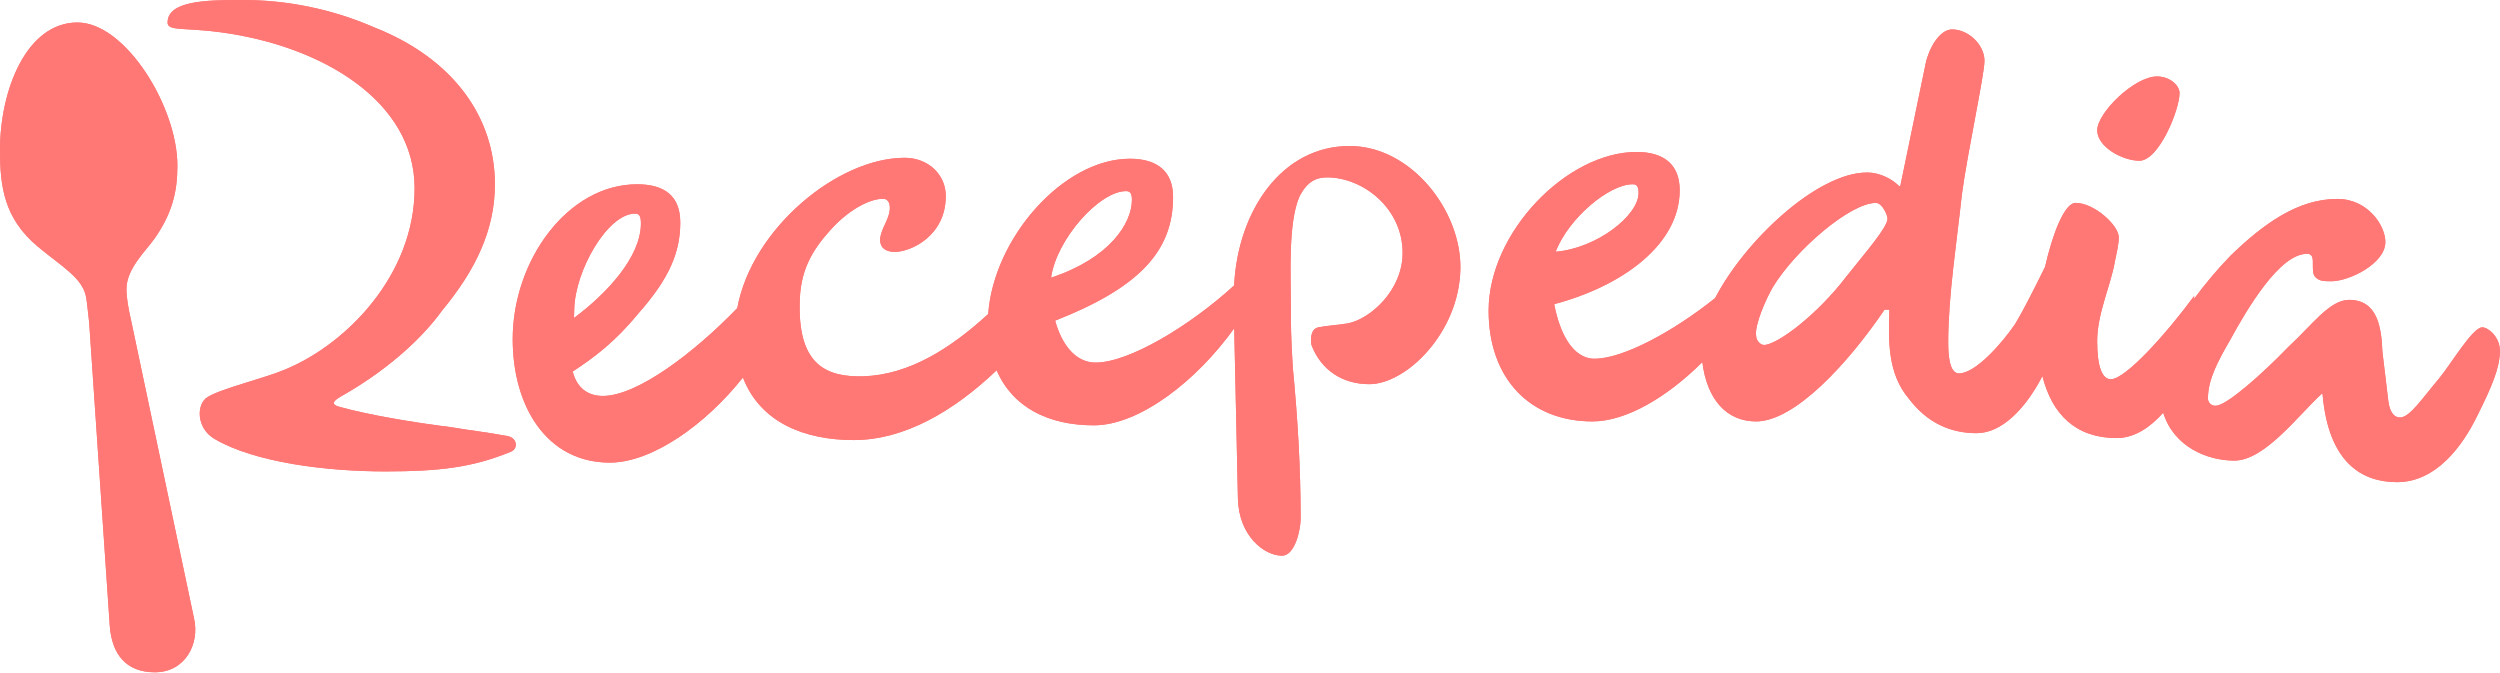
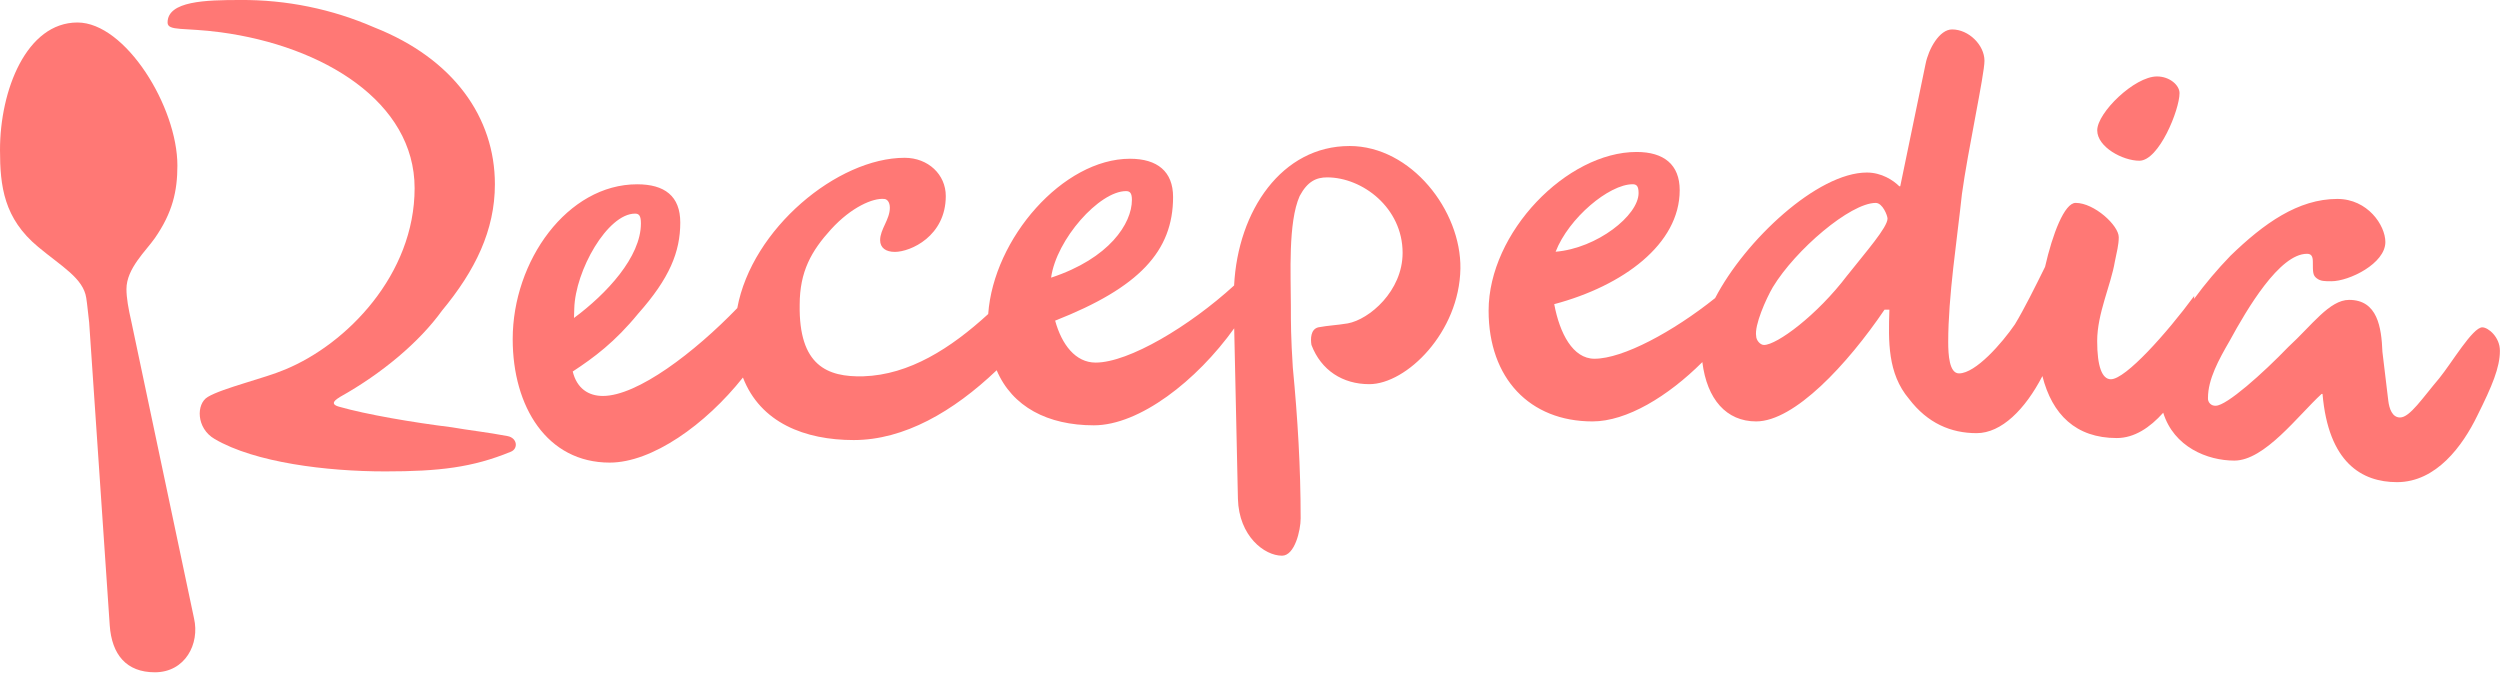
- <svg xmlns="http://www.w3.org/2000/svg" xmlns:xlink="http://www.w3.org/1999/xlink" viewBox="0 0 1543.61 415.1" aria-hidden="true" fill="#ff7875">
-   <use xlink:href="#B" />
-   <use xlink:href="#C" />
-   <use xlink:href="#D" />
-   <use xlink:href="#E" />
-   <use xlink:href="#F" />
-   <g fill="#ff7875">
-     <use xlink:href="#B" />
-     <use xlink:href="#C" />
-     <use xlink:href="#D" />
-     <use xlink:href="#E" />
-     <use xlink:href="#F" />
-   </g>
-   <defs>
-     <path id="B" d="M81.08 198.47c-1.8-7.86-3-14.52-3-20 0-12.7 12.1-23.6 17.55-31.46 10.9-15.73 13.9-29 13.9-44.78 0-36.3-32.07-88.34-61.72-88.34C16.34 13.92 0 55.67 0 92.58c0 22.42 2.42 42.36 23.6 59.9 14.52 12.1 27.83 19.36 29.65 31.46.6 3.63 1.2 10.3 1.8 15.13l12.7 187C69 404.2 78.06 415.1 95.6 415.1c18.75 0 27.83-17.55 24.2-33.28z" />
-     <path id="C" d="M313.44 269.27c-12.7-2.42-24.2-3.63-34.5-5.45-24.2-3-52.64-7.86-69.58-12.7-6.66-1.82-1.22-4.84.6-6.05 26-14.53 49-33.9 62.93-53.25 20.57-24.8 32.68-49.62 32.68-78.06 0-41.15-25.42-77.45-74.43-96.82A203.44 203.44 0 0 0 148.25 0c-21.18 0-44.78.6-44.78 13.92 0 5.44 10.3 3 32.68 6 63.53 8.52 119.85 43 119.85 96.26s-41.75 96.2-79.88 111.94c-12.7 5.45-38.72 11.5-47.8 16.95-7.26 4.23-7.26 19.36 4.24 26 24.8 14.52 69 20 105.28 20 33.3 0 53.86-2.42 77.46-12.1 4.8-1.83 4.2-8.5-1.86-9.7z" />
-     <path id="D" d="M1320.94 99.24c12.1 0 24.8-31.47 24.8-41.76 0-4.84-6.06-10.28-13.92-10.28-13.92 0-36.9 22.4-36.9 33.28 0 10.3 15.73 18.76 26.02 18.76z" />
-     <path id="E" d="M1532.72 202.1c-6 0-18.76 21.8-26.62 31.47-10.3 12.1-18.16 24.2-24.2 24.2-4.84 0-6.65-5.44-7.26-10.28l-3.63-30.26c-.6-15.13-3-32.07-20.57-32.07-12.1 0-23 15.73-37.52 29.05-15.73 16.33-38.12 36.3-44.78 36.3a4.45 4.45 0 0 1-4.84-4.84c0-11.5 6.66-23.6 13.32-35.1 10.9-20 30.86-53.86 47.8-53.86 2.42 0 3.63 1.2 3.63 4.84 0 6.66 0 8.47 2.42 10.3s4.84 1.8 9.08 1.8c10.9 0 33.28-10.9 33.28-24.2 0-10.3-10.9-26.62-29.65-26.62-24.2 0-45.4 15.12-66 35.1a256.81 256.81 0 0 0-22.46 26.61l.07-1.8c-16.94 23-42.36 51.43-51.43 51.43-5.45 0-8.47-7.86-8.47-23.6 0-17 8.47-34.5 10.9-49 1.2-6.05 2.42-10.28 2.42-15.13 0-7.26-15.13-21.17-26.63-21.17-6.87 0-14.23 19.06-18.87 39.5-6 12.15-13 26.25-18.64 35.53-7.87 11.5-24.2 30.25-34.5 30.25-6 0-6.66-11.5-6.66-19.36 0-28.44 5.45-62.93 8.47-91.37C1215 93.2 1225.3 46 1225.3 37.54c0-9.7-9.68-19.37-20-19.37-7.86 0-14.52 12.1-16.34 21.18L1173.3 115h-.6c-3.63-3.63-10.9-8.47-20-8.47-30.5 0-75.15 41.8-93.7 77.52-26 20.76-56.9 37.45-74.52 37.45-13.36 0-21.48-15.74-24.83-33.7 42.46-11.3 77.47-37 77.47-70.37 0-15.73-9.68-23.6-26.62-23.6-43 0-91.37 49.62-91.37 98 0 41.75 25.4 68.37 64.14 68.37 21.05 0 46.5-15.35 67.83-36.63 2.86 23 14.85 36.63 33.22 36.63 23.6 0 56.28-35.1 79.27-69h3c-.6 19.37-1.2 39.33 12.1 55.07 11.5 15.12 26 21.18 41.75 21.18 15.36 0 30-14.7 40.63-35.24 6 23.72 20.64 38.26 45.9 38.26 10.9 0 20.53-6.5 28.7-15.64 6.56 21.2 27.32 29.56 43.9 29.56 18.76 0 39.33-27.84 53.86-41.15h.6c3.63 42.36 24.2 54.46 46 54.46 24.2 0 40.54-22.4 49.62-41.15 9.07-18.15 13.9-29.65 13.9-39.93.05-8.45-7.2-14.5-10.84-14.5zm-524.62-88.34c2.42 0 3.63 1.2 3.63 5.45 0 13.78-25.6 34.08-51.22 36.22 8.12-20.9 33.05-41.67 47.6-41.67zM1140.62 170c-18.76 24.8-43.57 43-51.44 43-2.42 0-4.84-3-4.84-5.45-1.2-6.66 6.05-23 10.3-30.26 13.92-23 47.8-52 63.53-52 4.24 0 7.27 7.86 7.27 9.68 0 5.4-13.32 20.54-24.8 35.03z" />
-     <path id="F" d="M833.22 90.16c-41.64 0-68.9 39.8-71.23 86.1-27.57 25.2-65.07 47.62-85.5 47.62-12.45 0-20.92-11.12-25-25.9 51.87-20.4 72.82-42.86 72.82-76.36 0-15.73-9.7-23.6-26.63-23.6-41.26 0-84.18 49.1-87.52 95.88-23.2 21.22-48.7 37.52-77.07 38.45-22.38.6-39.93-6.66-39.33-44.17 0-20.58 7.26-33.28 19.37-46.6 12.7-13.9 26-19.36 32.67-18.75 1.82 0 3.63 1.8 3.63 5.44 0 7.26-6 13.3-6 20 0 4.84 3.63 7.26 9.08 7.26 9.68 0 31.46-9.68 31.46-34.5 0-13.3-10.9-23.6-25.4-23.6-41.4 0-94.33 43.78-103.34 92.8-26.44 27.37-61.64 54.25-83 54.25-8.9 0-16.06-4.66-18.6-15.1 13.15-8.62 26.08-18.22 40.4-35.72 19.36-21.78 26-38.12 26-56.27 0-16.34-9.68-23.6-26.62-23.6-43 0-76.85 47.2-76.85 95.6 0 41.75 21.18 76.24 59.9 76.24 26.15 0 59.12-23.38 82.26-52.54 10.78 28 38.32 38.62 68.4 38.62 31.15 0 61.52-17.62 88.27-43.1 9.64 22.6 31.55 34 60 34 28.17 0 63.5-27.5 86.66-59.9l2.3 105.3c.6 23 16.34 35.1 27.23 35.1 7.87 0 11.5-15.73 11.5-23 0-31.47-1.82-61.72-4.84-93.2-1.2-18.75-1.2-27.23-1.2-38.12 0-19.36-1.82-51.43 5.44-67.77 4.85-9.08 10.3-11.5 16.95-11.5 21.78 0 46.6 18.76 46.6 46.6 0 23.6-20.57 41.14-33.9 43.56-7.26 1.2-11.5 1.2-18.15 2.42-4.84 1.2-4.84 7.27-4.23 10.9 6 15.73 19.36 24.2 35.7 24.2 23 0 55.67-32.07 56.27-71.4.52-35.7-30.34-75.65-68.47-75.65zM392.1 131.9c2.42 0 3.63 1.2 3.63 6.05 0 20.75-21.2 43.47-41.33 58.38l.18-5.73c.6-23.6 20.57-58.7 37.52-58.7zM695.26 118c2.42 0 3.63 1.2 3.63 5.44 0 14.46-13.8 36.1-49.9 48 3.24-23.65 29.8-53.44 46.26-53.44z" />
-   </defs>
+ <svg xmlns="http://www.w3.org/2000/svg" viewBox="0 0 1543.61 415.1" aria-hidden="true" fill="#ff7875">
+   <path d="M81.08 198.47c-1.8-7.86-3-14.52-3-20 0-12.7 12.1-23.6 17.55-31.46 10.9-15.73 13.9-29 13.9-44.78 0-36.3-32.07-88.34-61.72-88.34C16.34 13.92 0 55.67 0 92.58c0 22.42 2.42 42.36 23.6 59.9 14.52 12.1 27.83 19.36 29.65 31.46.6 3.63 1.2 10.3 1.8 15.13l12.7 187C69 404.2 78.06 415.1 95.6 415.1c18.75 0 27.83-17.55 24.2-33.28z" />
+   <path d="M313.44 269.27c-12.7-2.42-24.2-3.63-34.5-5.45-24.2-3-52.64-7.86-69.58-12.7-6.66-1.82-1.22-4.84.6-6.05 26-14.53 49-33.9 62.93-53.25 20.57-24.8 32.68-49.62 32.68-78.06 0-41.15-25.42-77.45-74.43-96.82A203.44 203.44 0 0 0 148.25 0c-21.18 0-44.78.6-44.78 13.92 0 5.44 10.3 3 32.68 6 63.53 8.52 119.85 43 119.85 96.26s-41.75 96.2-79.88 111.94c-12.7 5.45-38.72 11.5-47.8 16.95-7.26 4.23-7.26 19.36 4.24 26 24.8 14.52 69 20 105.28 20 33.3 0 53.86-2.42 77.46-12.1 4.8-1.83 4.2-8.5-1.86-9.7z" />
+   <path d="M1320.94 99.24c12.1 0 24.8-31.47 24.8-41.76 0-4.84-6.06-10.28-13.92-10.28-13.92 0-36.9 22.4-36.9 33.28 0 10.3 15.73 18.76 26.02 18.76z" />
+   <path d="M1532.72 202.1c-6 0-18.76 21.8-26.62 31.47-10.3 12.1-18.16 24.2-24.2 24.2-4.84 0-6.65-5.44-7.26-10.28l-3.63-30.26c-.6-15.13-3-32.07-20.57-32.07-12.1 0-23 15.73-37.52 29.05-15.73 16.33-38.12 36.3-44.78 36.3a4.45 4.45 0 0 1-4.84-4.84c0-11.5 6.66-23.6 13.32-35.1 10.9-20 30.86-53.86 47.8-53.86 2.42 0 3.63 1.2 3.63 4.84 0 6.66 0 8.47 2.42 10.3s4.84 1.8 9.08 1.8c10.9 0 33.28-10.9 33.28-24.2 0-10.3-10.9-26.62-29.65-26.62-24.2 0-45.4 15.12-66 35.1a256.81 256.81 0 0 0-22.46 26.61l.07-1.8c-16.94 23-42.36 51.43-51.43 51.43-5.45 0-8.47-7.86-8.47-23.6 0-17 8.47-34.5 10.9-49 1.2-6.05 2.42-10.28 2.42-15.13 0-7.26-15.13-21.17-26.63-21.17-6.87 0-14.23 19.06-18.87 39.5-6 12.15-13 26.25-18.64 35.53-7.87 11.5-24.2 30.25-34.5 30.25-6 0-6.66-11.5-6.66-19.36 0-28.44 5.45-62.93 8.47-91.37C1215 93.2 1225.3 46 1225.3 37.54c0-9.7-9.68-19.37-20-19.37-7.86 0-14.52 12.1-16.34 21.18L1173.3 115h-.6c-3.63-3.63-10.9-8.47-20-8.47-30.5 0-75.15 41.8-93.7 77.52-26 20.76-56.9 37.45-74.52 37.45-13.36 0-21.48-15.74-24.83-33.7 42.46-11.3 77.47-37 77.47-70.37 0-15.73-9.68-23.6-26.62-23.6-43 0-91.37 49.62-91.37 98 0 41.75 25.4 68.37 64.14 68.37 21.05 0 46.5-15.35 67.83-36.63 2.86 23 14.85 36.63 33.22 36.63 23.6 0 56.28-35.1 79.27-69h3c-.6 19.37-1.2 39.33 12.1 55.07 11.5 15.12 26 21.18 41.75 21.18 15.36 0 30-14.7 40.63-35.24 6 23.72 20.64 38.26 45.9 38.26 10.9 0 20.53-6.5 28.7-15.64 6.56 21.2 27.32 29.56 43.9 29.56 18.76 0 39.33-27.84 53.86-41.15h.6c3.63 42.36 24.2 54.46 46 54.46 24.2 0 40.54-22.4 49.62-41.15 9.07-18.15 13.9-29.65 13.9-39.93.05-8.45-7.2-14.5-10.84-14.5zm-524.62-88.34c2.42 0 3.63 1.2 3.63 5.45 0 13.78-25.6 34.08-51.22 36.22 8.12-20.9 33.05-41.67 47.6-41.67zM1140.62 170c-18.76 24.8-43.57 43-51.44 43-2.42 0-4.84-3-4.84-5.45-1.2-6.66 6.05-23 10.3-30.26 13.92-23 47.8-52 63.53-52 4.24 0 7.27 7.86 7.27 9.68 0 5.4-13.32 20.54-24.8 35.03z" />
+   <path d="M833.22 90.16c-41.64 0-68.9 39.8-71.23 86.1-27.57 25.2-65.07 47.62-85.5 47.62-12.45 0-20.92-11.12-25-25.9 51.87-20.4 72.82-42.86 72.82-76.36 0-15.73-9.7-23.6-26.63-23.6-41.26 0-84.18 49.1-87.52 95.88-23.2 21.22-48.7 37.52-77.07 38.45-22.38.6-39.93-6.66-39.33-44.17 0-20.58 7.26-33.28 19.37-46.6 12.7-13.9 26-19.36 32.67-18.75 1.82 0 3.63 1.8 3.63 5.44 0 7.26-6 13.3-6 20 0 4.84 3.63 7.26 9.08 7.26 9.68 0 31.46-9.68 31.46-34.5 0-13.3-10.9-23.6-25.4-23.6-41.4 0-94.33 43.78-103.34 92.8-26.44 27.37-61.64 54.25-83 54.25-8.9 0-16.06-4.66-18.6-15.1 13.15-8.62 26.08-18.22 40.4-35.72 19.36-21.78 26-38.12 26-56.27 0-16.34-9.68-23.6-26.62-23.6-43 0-76.85 47.2-76.85 95.6 0 41.75 21.18 76.24 59.9 76.24 26.15 0 59.12-23.38 82.26-52.54 10.78 28 38.32 38.62 68.4 38.62 31.15 0 61.52-17.62 88.27-43.1 9.64 22.6 31.55 34 60 34 28.17 0 63.5-27.5 86.66-59.9l2.3 105.3c.6 23 16.34 35.1 27.23 35.1 7.87 0 11.5-15.73 11.5-23 0-31.47-1.82-61.72-4.84-93.2-1.2-18.75-1.2-27.23-1.2-38.12 0-19.36-1.82-51.43 5.44-67.77 4.85-9.08 10.3-11.5 16.95-11.5 21.78 0 46.6 18.76 46.6 46.6 0 23.6-20.57 41.14-33.9 43.56-7.26 1.2-11.5 1.2-18.15 2.42-4.84 1.2-4.84 7.27-4.23 10.9 6 15.73 19.36 24.2 35.7 24.2 23 0 55.67-32.07 56.27-71.4.52-35.7-30.34-75.65-68.47-75.65zM392.1 131.9c2.42 0 3.63 1.2 3.63 6.05 0 20.75-21.2 43.47-41.33 58.38l.18-5.73c.6-23.6 20.57-58.7 37.52-58.7zM695.26 118c2.42 0 3.63 1.2 3.63 5.44 0 14.46-13.8 36.1-49.9 48 3.24-23.65 29.8-53.44 46.26-53.44z" />
</svg>
